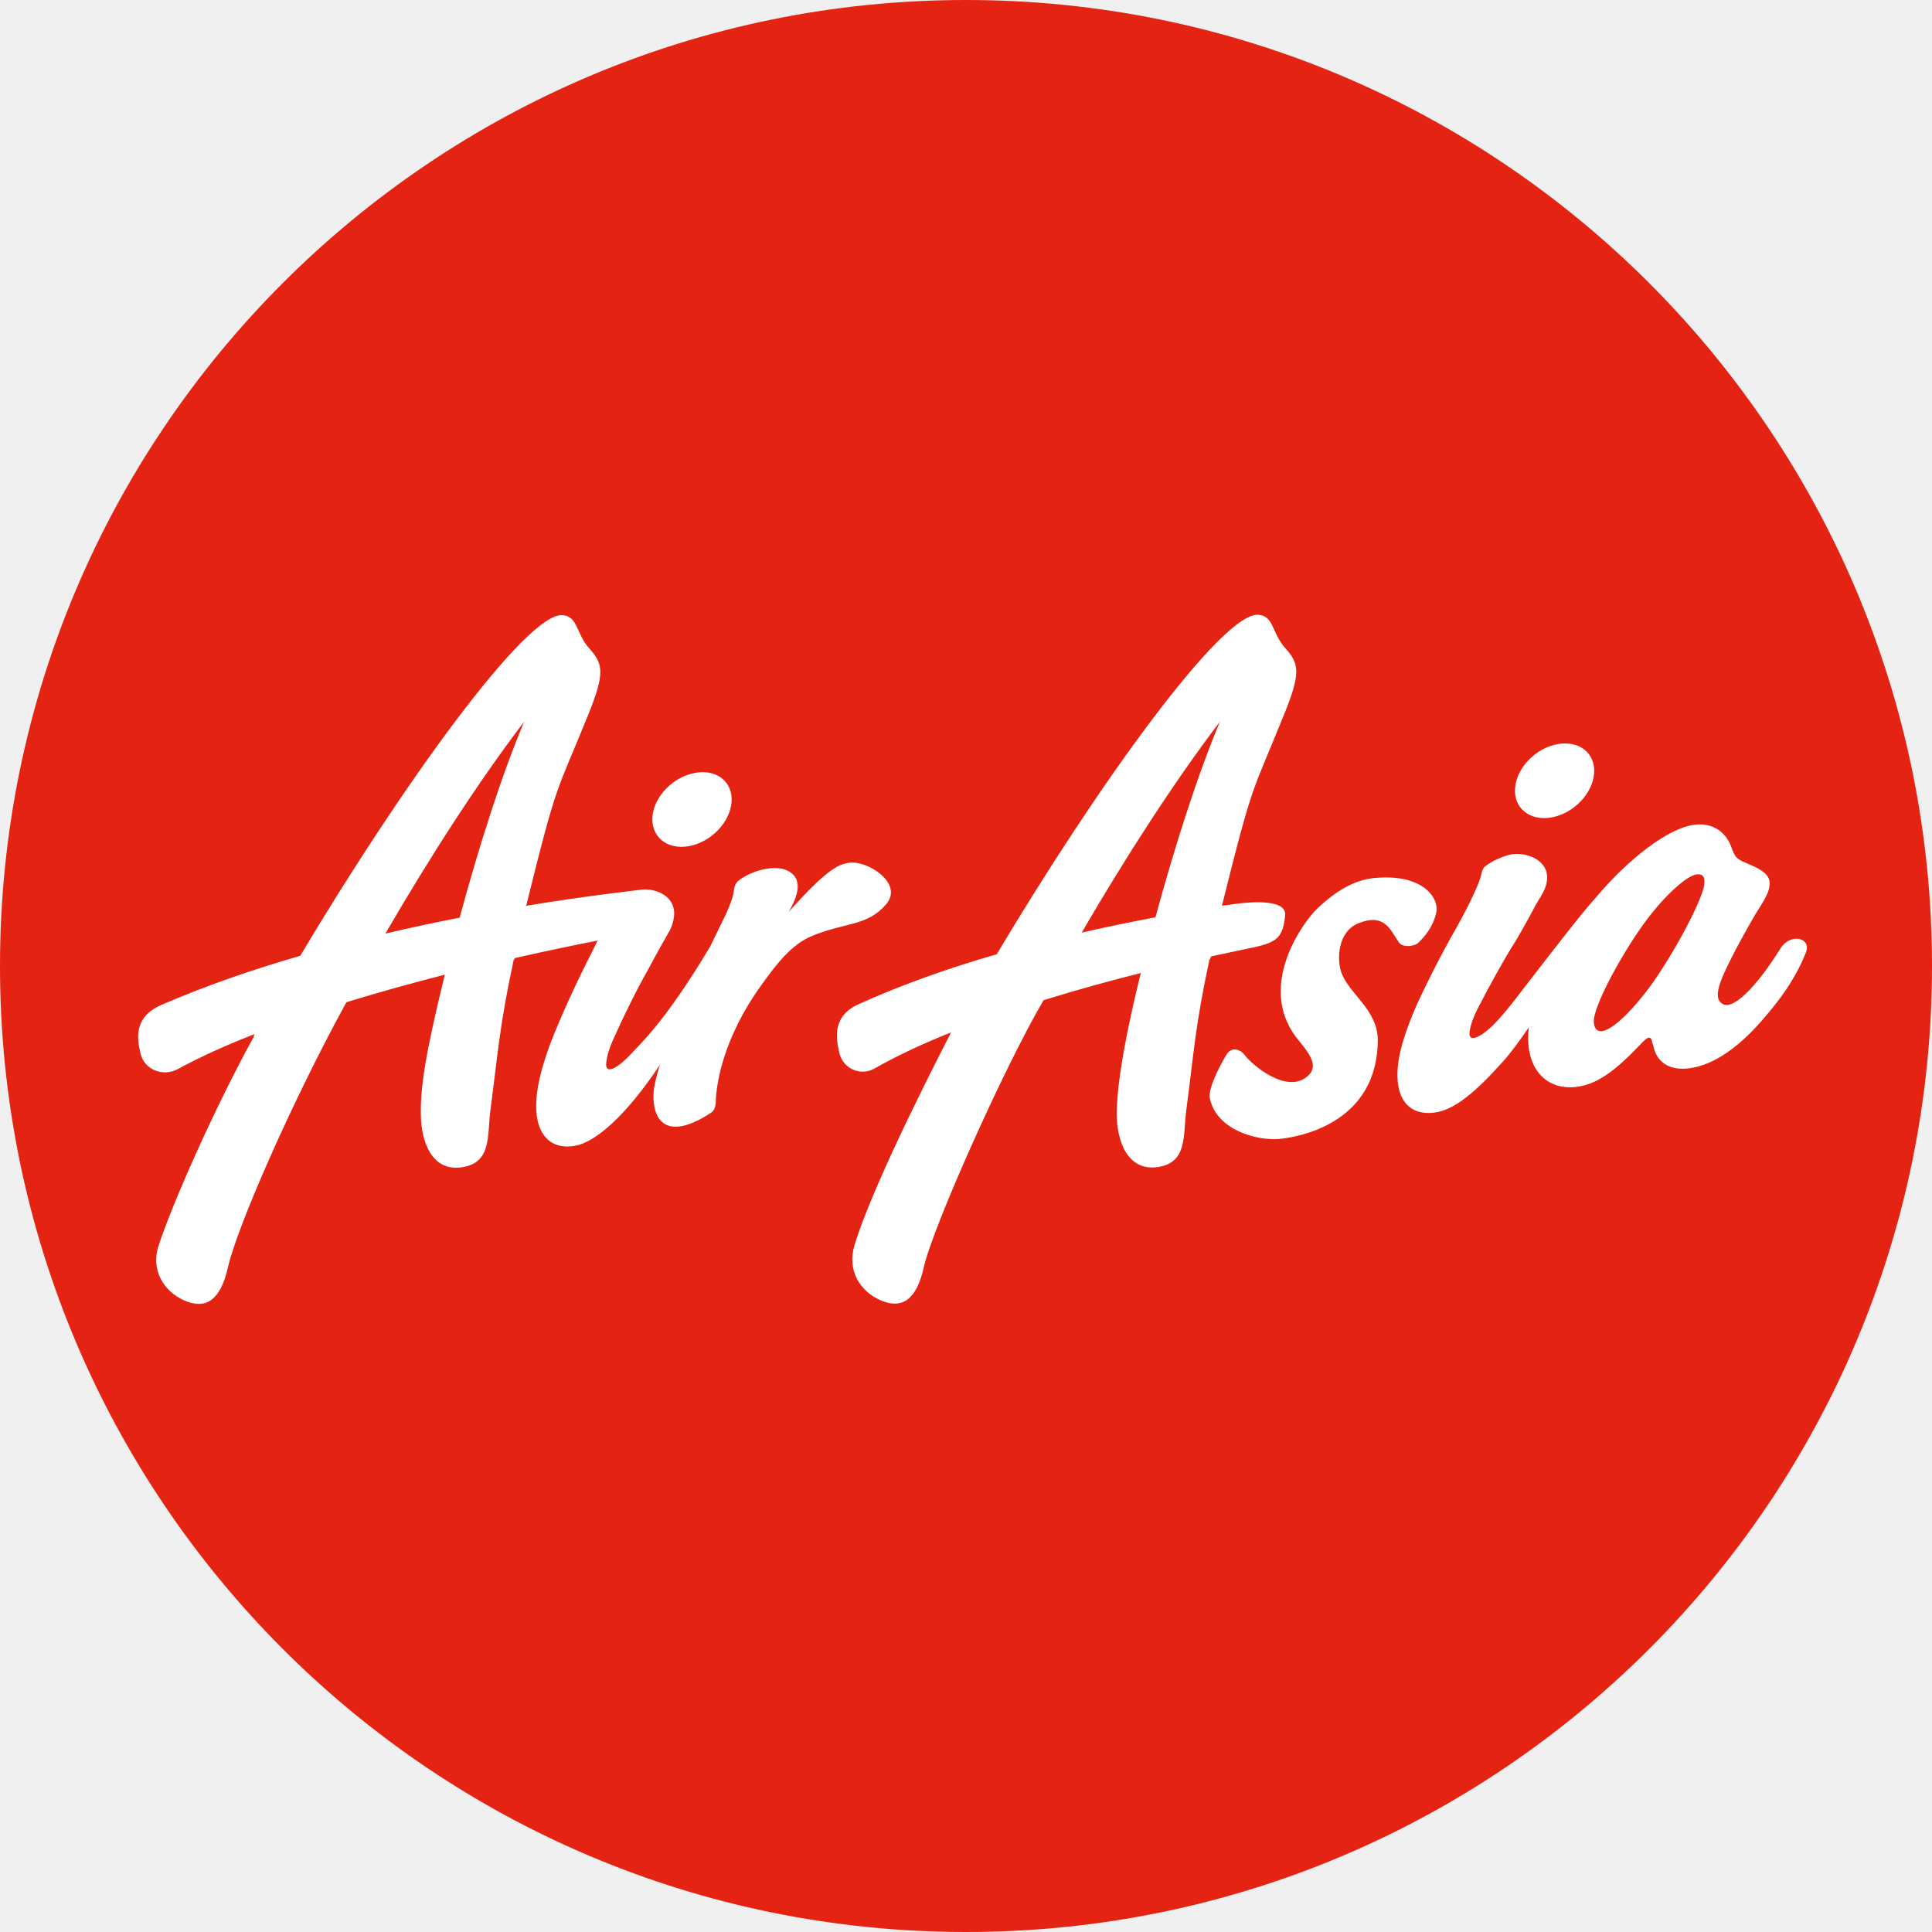
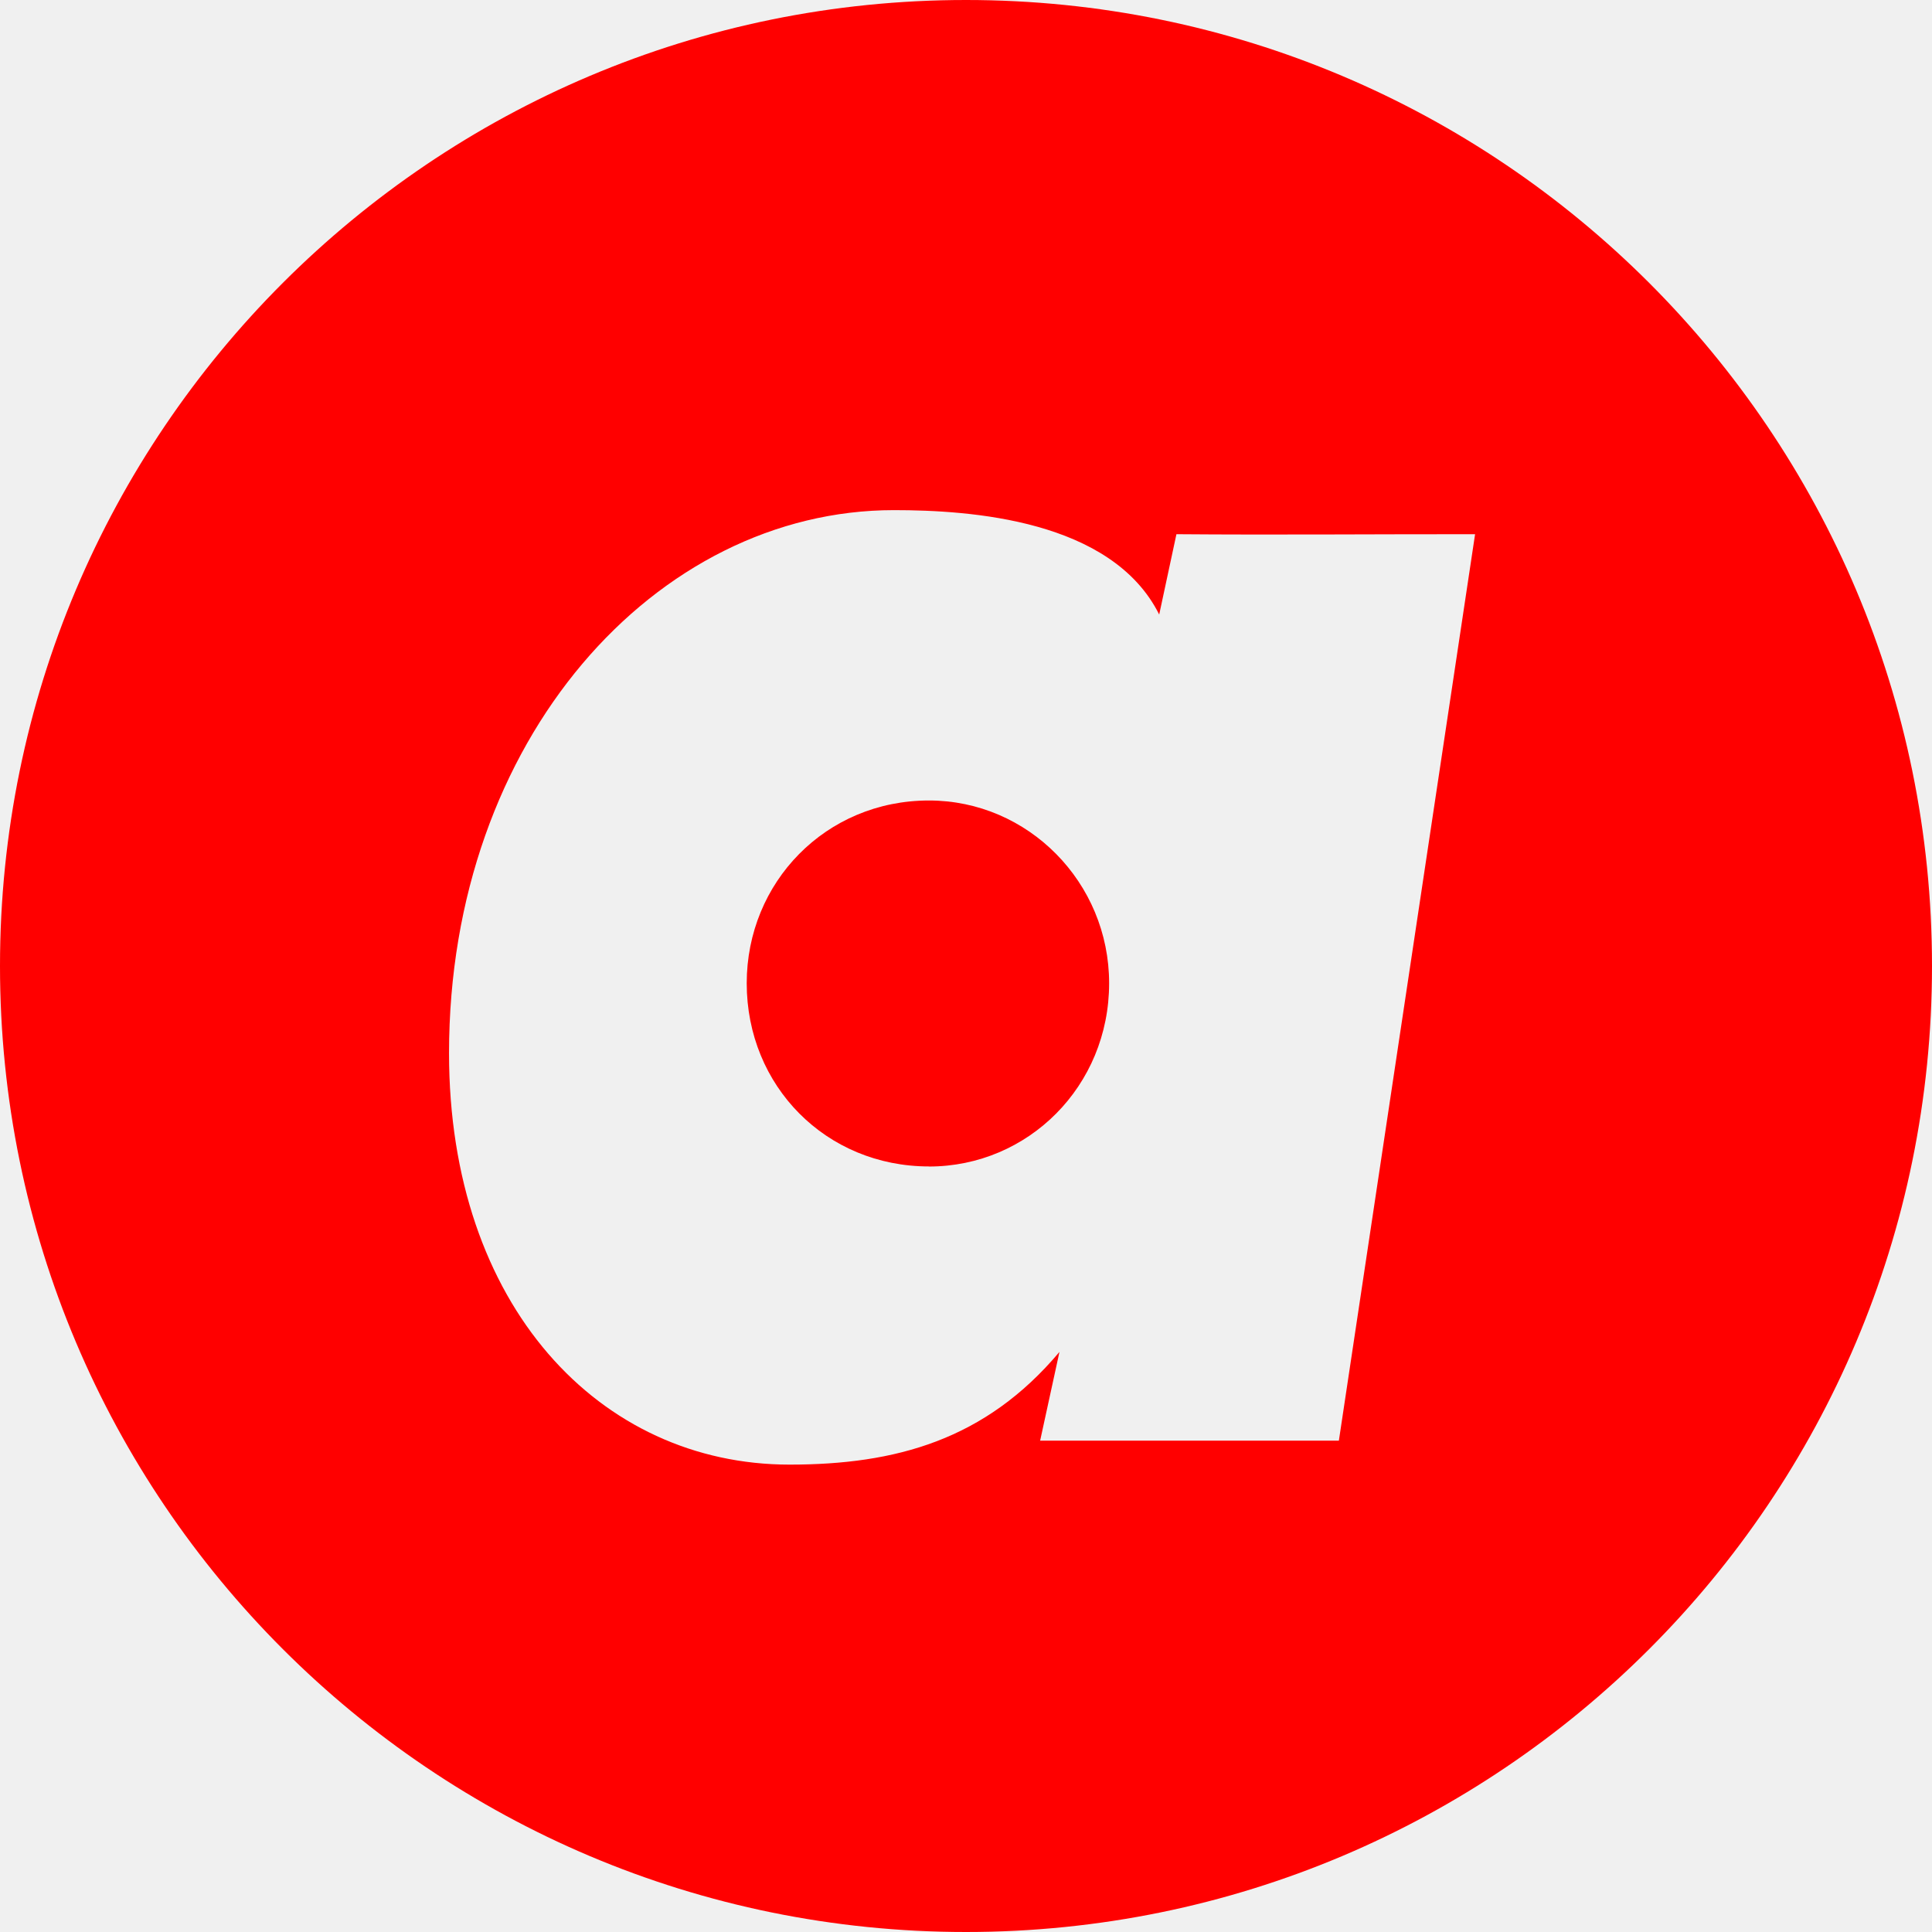
- <svg xmlns="http://www.w3.org/2000/svg" width="2500" height="2500" viewBox="45.6 24.7 1626.6 1626.6">
-   <path fill="#E42313" d="M1672.199 838c0 449.2-364.1 813.3-813.3 813.3S45.6 1287.2 45.6 838 409.7 24.7 858.9 24.7c449.1 0 813.299 364.1 813.299 813.3" />
-   <path fill="#FFF" d="M1122.8 983.6c21-2.1 82.2-15.5 82.8-82.8.2-26-24.7-39.6-30.8-57.7-3.8-11.199-2.9-34.3 14.8-41.199 21.9-8.601 26.4 5.699 33.9 16.399 3.199 4.4 13.199 3.4 16.6-.2 4.8-4.899 11.8-12.399 14.7-24.899 2.7-11.5-9.601-30.9-45.2-29.7-12.5.3-30 2.4-54.9 26.1-11.6 11-48.1 60.9-21.1 103.7 7.3 11.601 25 25.9 13.6 36.8-17.6 17-48-9.3-53.699-17.199-2.601-3.7-10.101-8-15-.7-2.801 4.2-16.4 28.3-14.301 37.3 6.1 27.998 42.2 35.798 58.6 34.098m-40.5-197.4c11-1.7 46.6-5.9 45.3 9-2.1 24.2-11.2 23.8-43.1 30.6-6.101 1.3-12.4 2.7-19.2 4.101-.5 1.6-1 2.5-1.4 2.6-12.1 56.2-13 77.5-19.5 126.6-2.899 21.5 1.3 44.601-24.3 48.2-25.6 3.601-34.4-22.7-34.3-45.2 0-39.8 20.2-117.699 20.3-118.199-26.1 6.6-54 14.199-81.9 22.899-33 56.101-93.399 191.3-100.899 225.101-6.101 27.1-18.3 35.399-36.4 27.5-18-7.9-28.1-25.9-21.899-46.2 16.8-55.9 80.399-177.101 81.3-179.3-23.5 9.399-45.5 19.6-64.4 30.399-11.8 6.7-26.8.3-29.8-13.8-2.1-10-6.8-29.8 16.1-40.2C805 853.6 844.9 839.6 884.8 828.1c84.8-142.399 190-288.5 220.3-285.8 13.2 1.101 11.1 15.3 22.7 28.2 11.5 12.7 13.1 20.6-.601 54.5-28 69.7-25.699 53.4-52.8 162.2 2.8-.2 5.3-.6 7.901-1m-9.601-153.9C1034.5 682.4 993.4 746.2 956.3 809.9c21.699-5 42.6-9.2 62.1-12.9 16.1-59.2 35.299-119.6 54.299-164.7m279.201 80.6c18.4-3.301 34.4-19.801 35.8-36.9 1.4-17-12.3-28.1-30.699-24.8-18.4 3.3-34.5 19.8-35.801 36.899-1.501 16.901 12.4 28.101 30.7 24.801m192.799 110.2c8.4-13.199 26.101-8.899 21.4 3.301-4.1 10.5-11.9 27.6-31.5 50.899-24.2 29.601-46.5 44.101-66.6 46.8-16.301 2.2-27.7-4.6-30.5-19.199l-1-2.9c-.101-2.7-1.4-3.8-2.801-3.6-1.5.199-2.6 1.199-5.3 3.8-20.4 21.6-36.1 34.899-54.9 37.5-28.3 3.7-44.699-18.2-40.699-50.2-7.5 11.2-15.4 21.9-22.5 29.7-22 24.5-40.101 40.1-56.9 42.2-22.5 3-34.4-13.101-30.6-41.601 1.699-13 6.6-28.2 14.8-47.3 8.6-19.1 22-45.5 34.3-66.9 9.9-17.6 19.4-37.5 20.7-44.199 1.2-5.4 1.8-6.4 5.9-9.101 5.199-3.7 15.699-8.1 21.899-8.6 16-1.2 37.2 10.3 23.3 34.3l-5.399 9c-.8 1.9-10.3 19.2-15.8 28.6-10.2 15.9-23.2 39.601-31.4 55.601-5.1 9.5-7.5 16.8-8.2 22.2-.5 3.6.7 5.6 3.5 5.199 3.8-.5 9.601-4.3 16.5-11 7.2-7.5 11.7-12.5 27.601-33.5l5.699-7.3c4.601-6 41.101-53.5 51.9-65.2 29.4-35 62.6-59.8 83.9-62.5 13.899-1.899 25.3 4.5 30.699 17.301 3.801 10.6 4.601 11.3 14 15.3 14.801 6 19.7 10.899 18.7 18.6-.6 5.4-2.6 9.601-12.1 24.5-6.7 11.5-14.101 24.8-19.301 35.101-11.199 22-17.3 36.899-6.5 40.699 4 1.4 11.601-2.5 21.101-12.399 10.601-11.402 18.002-22.302 26.101-35.102M1429.5 862.2c19.199-23.5 49-77.7 50.899-92.5.9-6.8-1.1-9.5-6.5-8.8-6.7.8-21.5 13-35.6 30.199-20.7 24.7-48.5 74.601-50.7 91.2-.8 6.7 1.8 11.101 6.7 10.601 7.701-1.1 20.9-12.5 35.201-30.7M760.4 751.1c14.3-2.6 46.7 16.9 31.2 35-16 18.601-34.1 14.9-62.6 26.7-16 6.7-28.4 21.101-46 46.4-22.5 32.899-32.7 65-34.601 89.2-.1 7.199-.6 10.8-4.399 13.3-37.601 24.5-49.101 6-48.2-16.4.2-5.3 2.2-13.8 5.399-24.1C572.4 964.5 546.8 986.3 530 989.3c-22.4 4.101-35.101-11.399-32.7-40.2 1.1-13.1 5.1-28.399 12.399-47.8 7.7-19.6 19.801-46.5 31-68.5 2.9-5.7 5.601-11.2 8-16.2-17 3.301-41.199 8.301-69.6 14.7-.4.9-.7 1.5-1 1.5C466 889 465 910.3 458.5 959.3c-2.801 21.5 1.3 44.601-24.301 48.2-25.699 3.6-34.199-22.6-34.3-45.2-.3-22.8 3.9-50.399 20.2-117-26.6 6.8-54.7 14.601-82.6 23.101-.4.6-.7.899-.7.899-46.2 84.5-91.8 189-99.4 222.8-6.1 27-18.3 35.4-36.399 27.601-18-7.9-28.5-26-21.9-46.2 11.8-36.2 48-117.6 80.2-176-.3.1 0-.7.7-2.2-23.601 9.2-45.5 19-64.7 29.5-12.6 6.8-28.5.5-31.5-13.6-2.2-10-7-29.7 17.6-40.4 37-16.1 77-29.8 117-41.399 85-142.7 190.5-289.5 220.9-286.801 13.1 1.2 11 15.301 22.6 28.2 11.5 12.8 13 20.601-.6 54.5-28.101 69.601-25.8 53.4-52.7 162 49.3-8.2 92.4-12.899 96.4-13.5 13.699-2 37.1 7.3 24.699 33.9 0 0-13.1 22.899-18.1 32.7-9.3 16.199-21.3 40.5-28.6 57-4.601 9.699-6.601 17.1-7 22.5-.4 3.5.899 5.5 3.7 5 3.8-.7 9.3-4.7 16.1-11.7 6.5-7.601 28.4-25.601 67.7-91.601l10.399-21.3C657.2 794 662 782.7 663 777.5c1.1-7.7 1.3-9.7 7.7-13.7 10.399-6.6 29.1-12 39.899-5 10.2 6.7 7.601 18.8-.899 33.601C744 753.9 752.8 752.4 760.4 751.1m-327.8 46.2c16-59.2 35.2-119.8 54.3-165-38.399 50.3-79.7 114.4-116.8 178.4 21.599-5.1 42.599-9.5 62.5-13.4m198.2-121.9c18.399-3.4 32.1 7.8 30.7 24.8-1.4 17-17.5 33.6-35.9 36.899-18.3 3.301-32.1-7.899-30.7-25 1.5-16.999 17.5-33.399 35.9-36.699" />
+ <svg xmlns="http://www.w3.org/2000/svg" fill="#FF0000" role="img" viewBox="0 0 24 24">
+   <path fill="#FF0000" d="M11.54 14.49c-1.278 0-2.264-.998-2.264-2.276 0-1.252.98-2.27 2.264-2.27 1.232 0 2.238 1.018 2.238 2.27 0 1.278-1.005 2.277-2.239 2.277zm3.074-7.854l-.214.998c-.59-1.18-2.348-1.297-3.295-1.297-2.952 0-5.527 2.841-5.527 6.746 0 3.14 1.875 5.111 4.23 5.111 1.316 0 2.432-.304 3.353-1.4l-.24 1.102h3.711l1.692-11.26c-1.238-.001-2.482.01-3.71 0zM12 0c6.63 0 12 5.37 12 12s-5.37 12-12 12S0 18.63 0 12 5.37 0 12 0Z" />
</svg>
